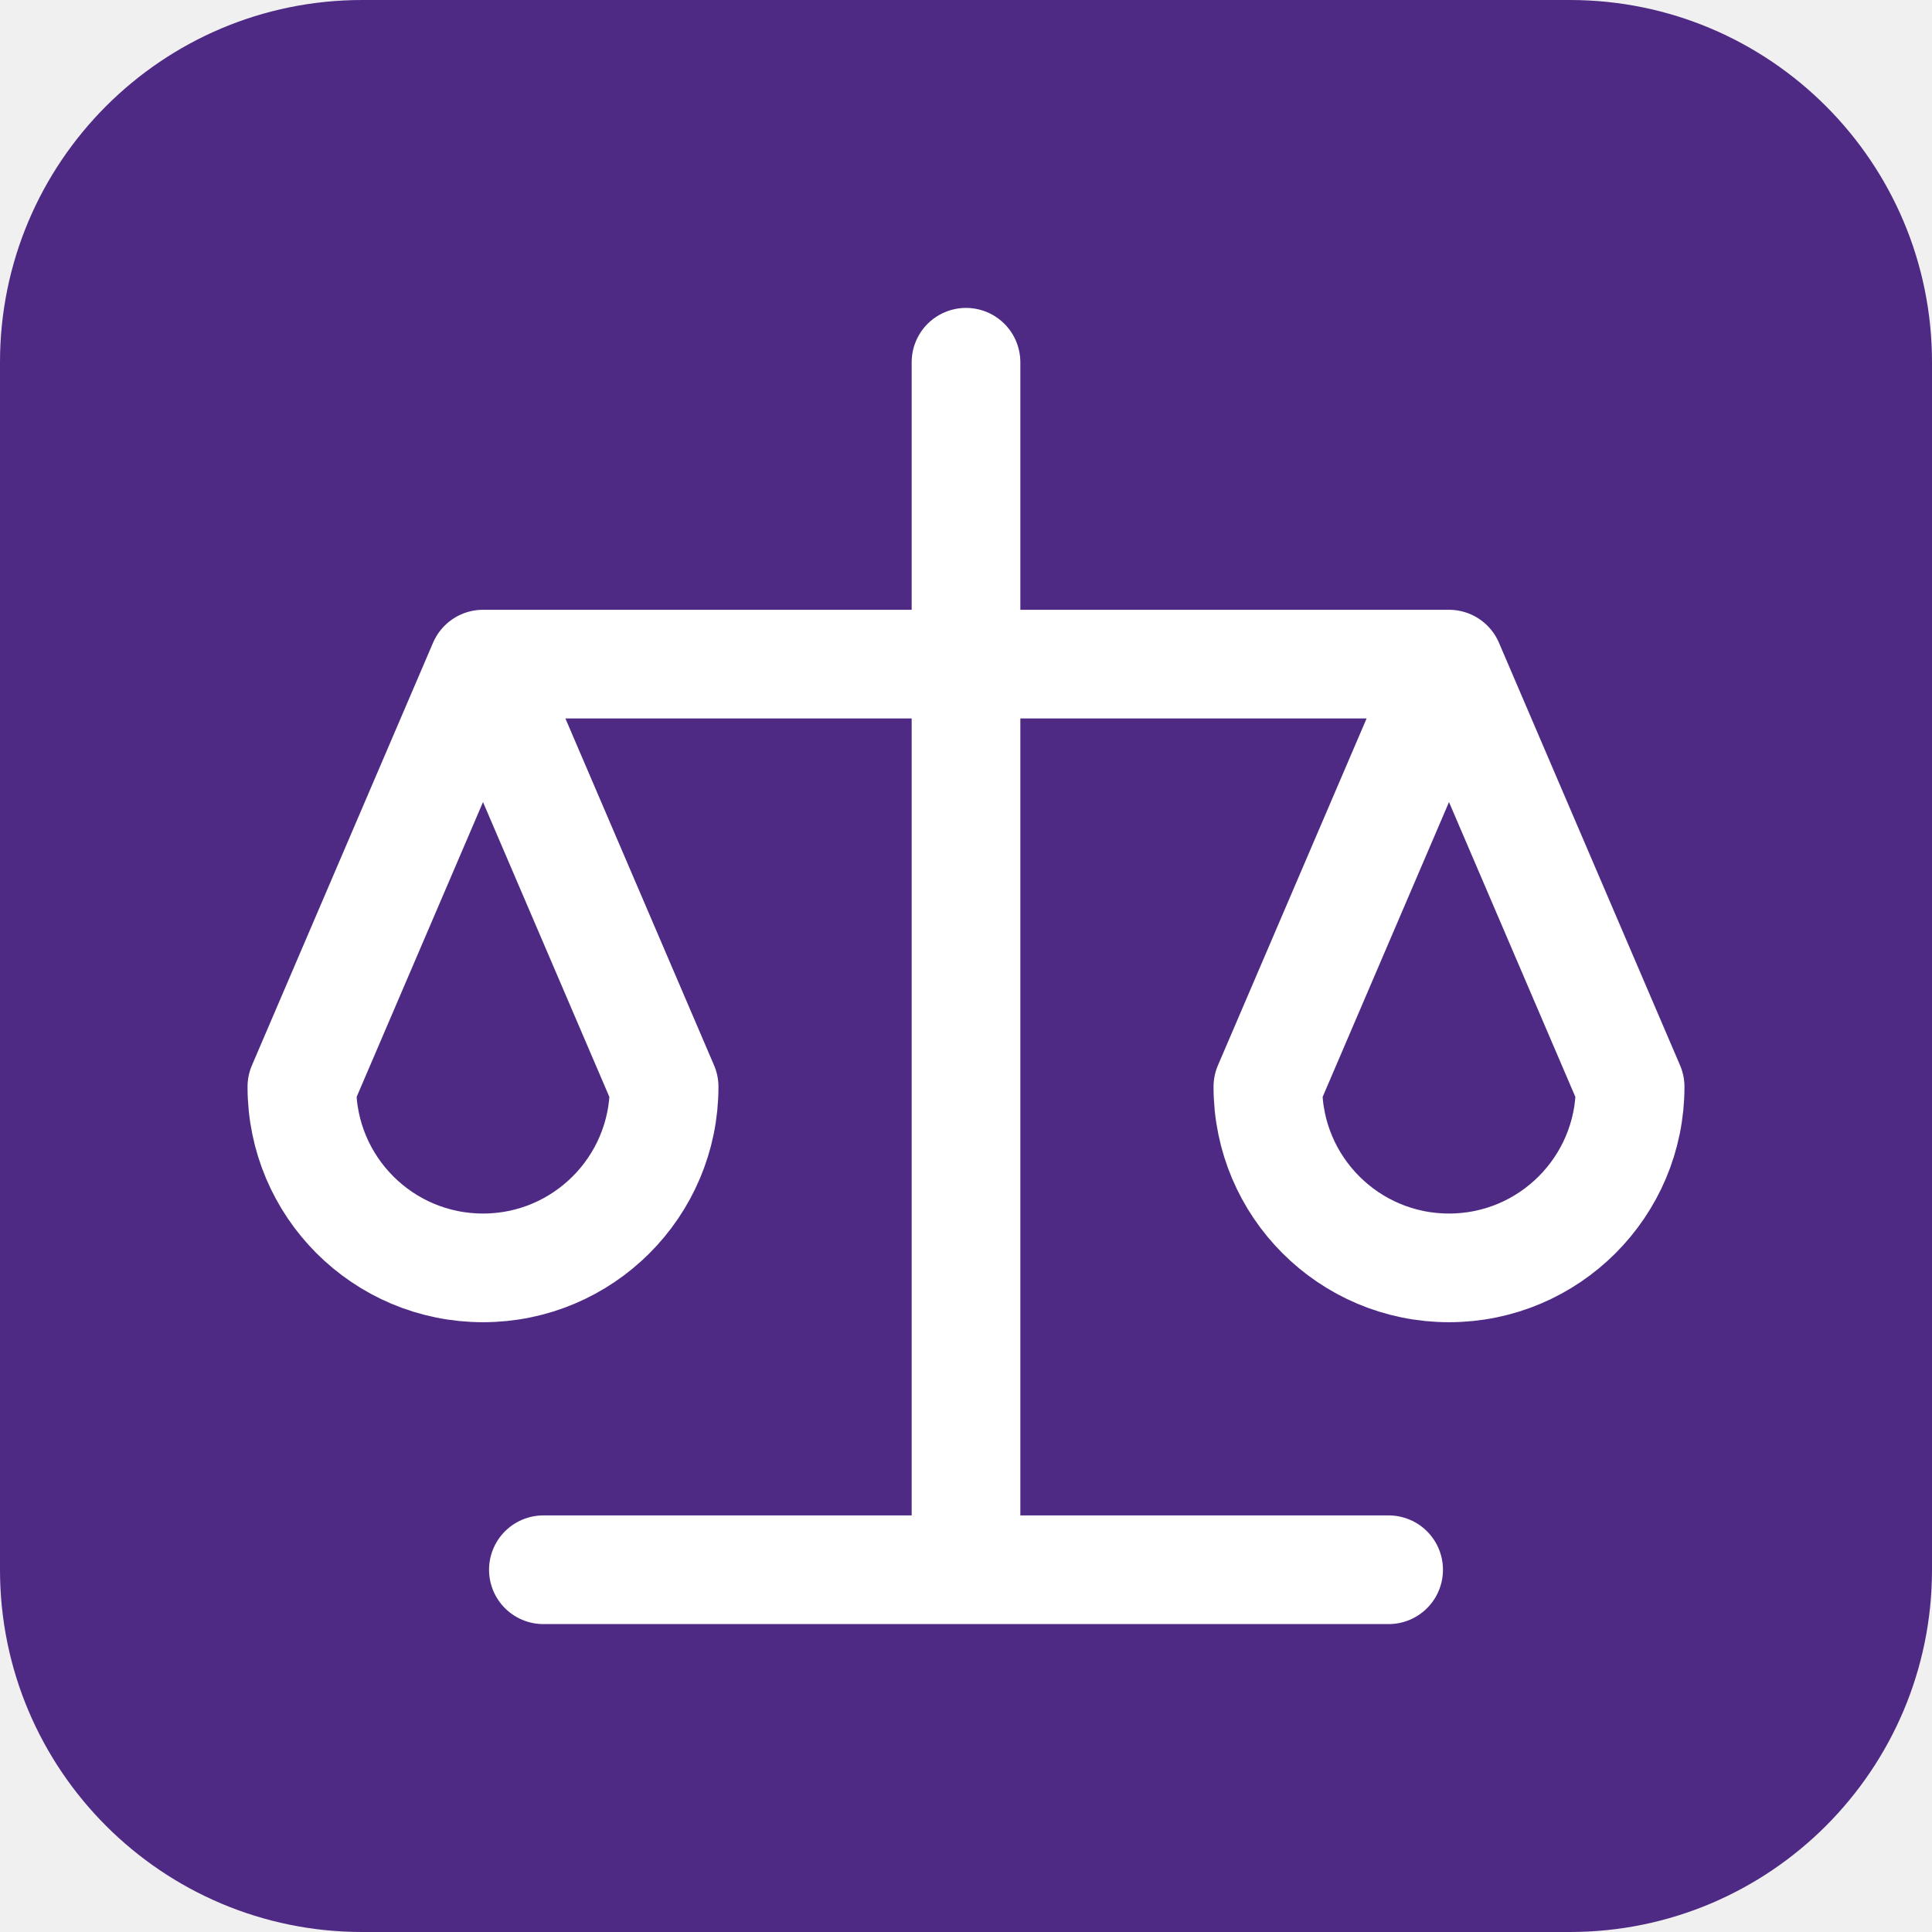
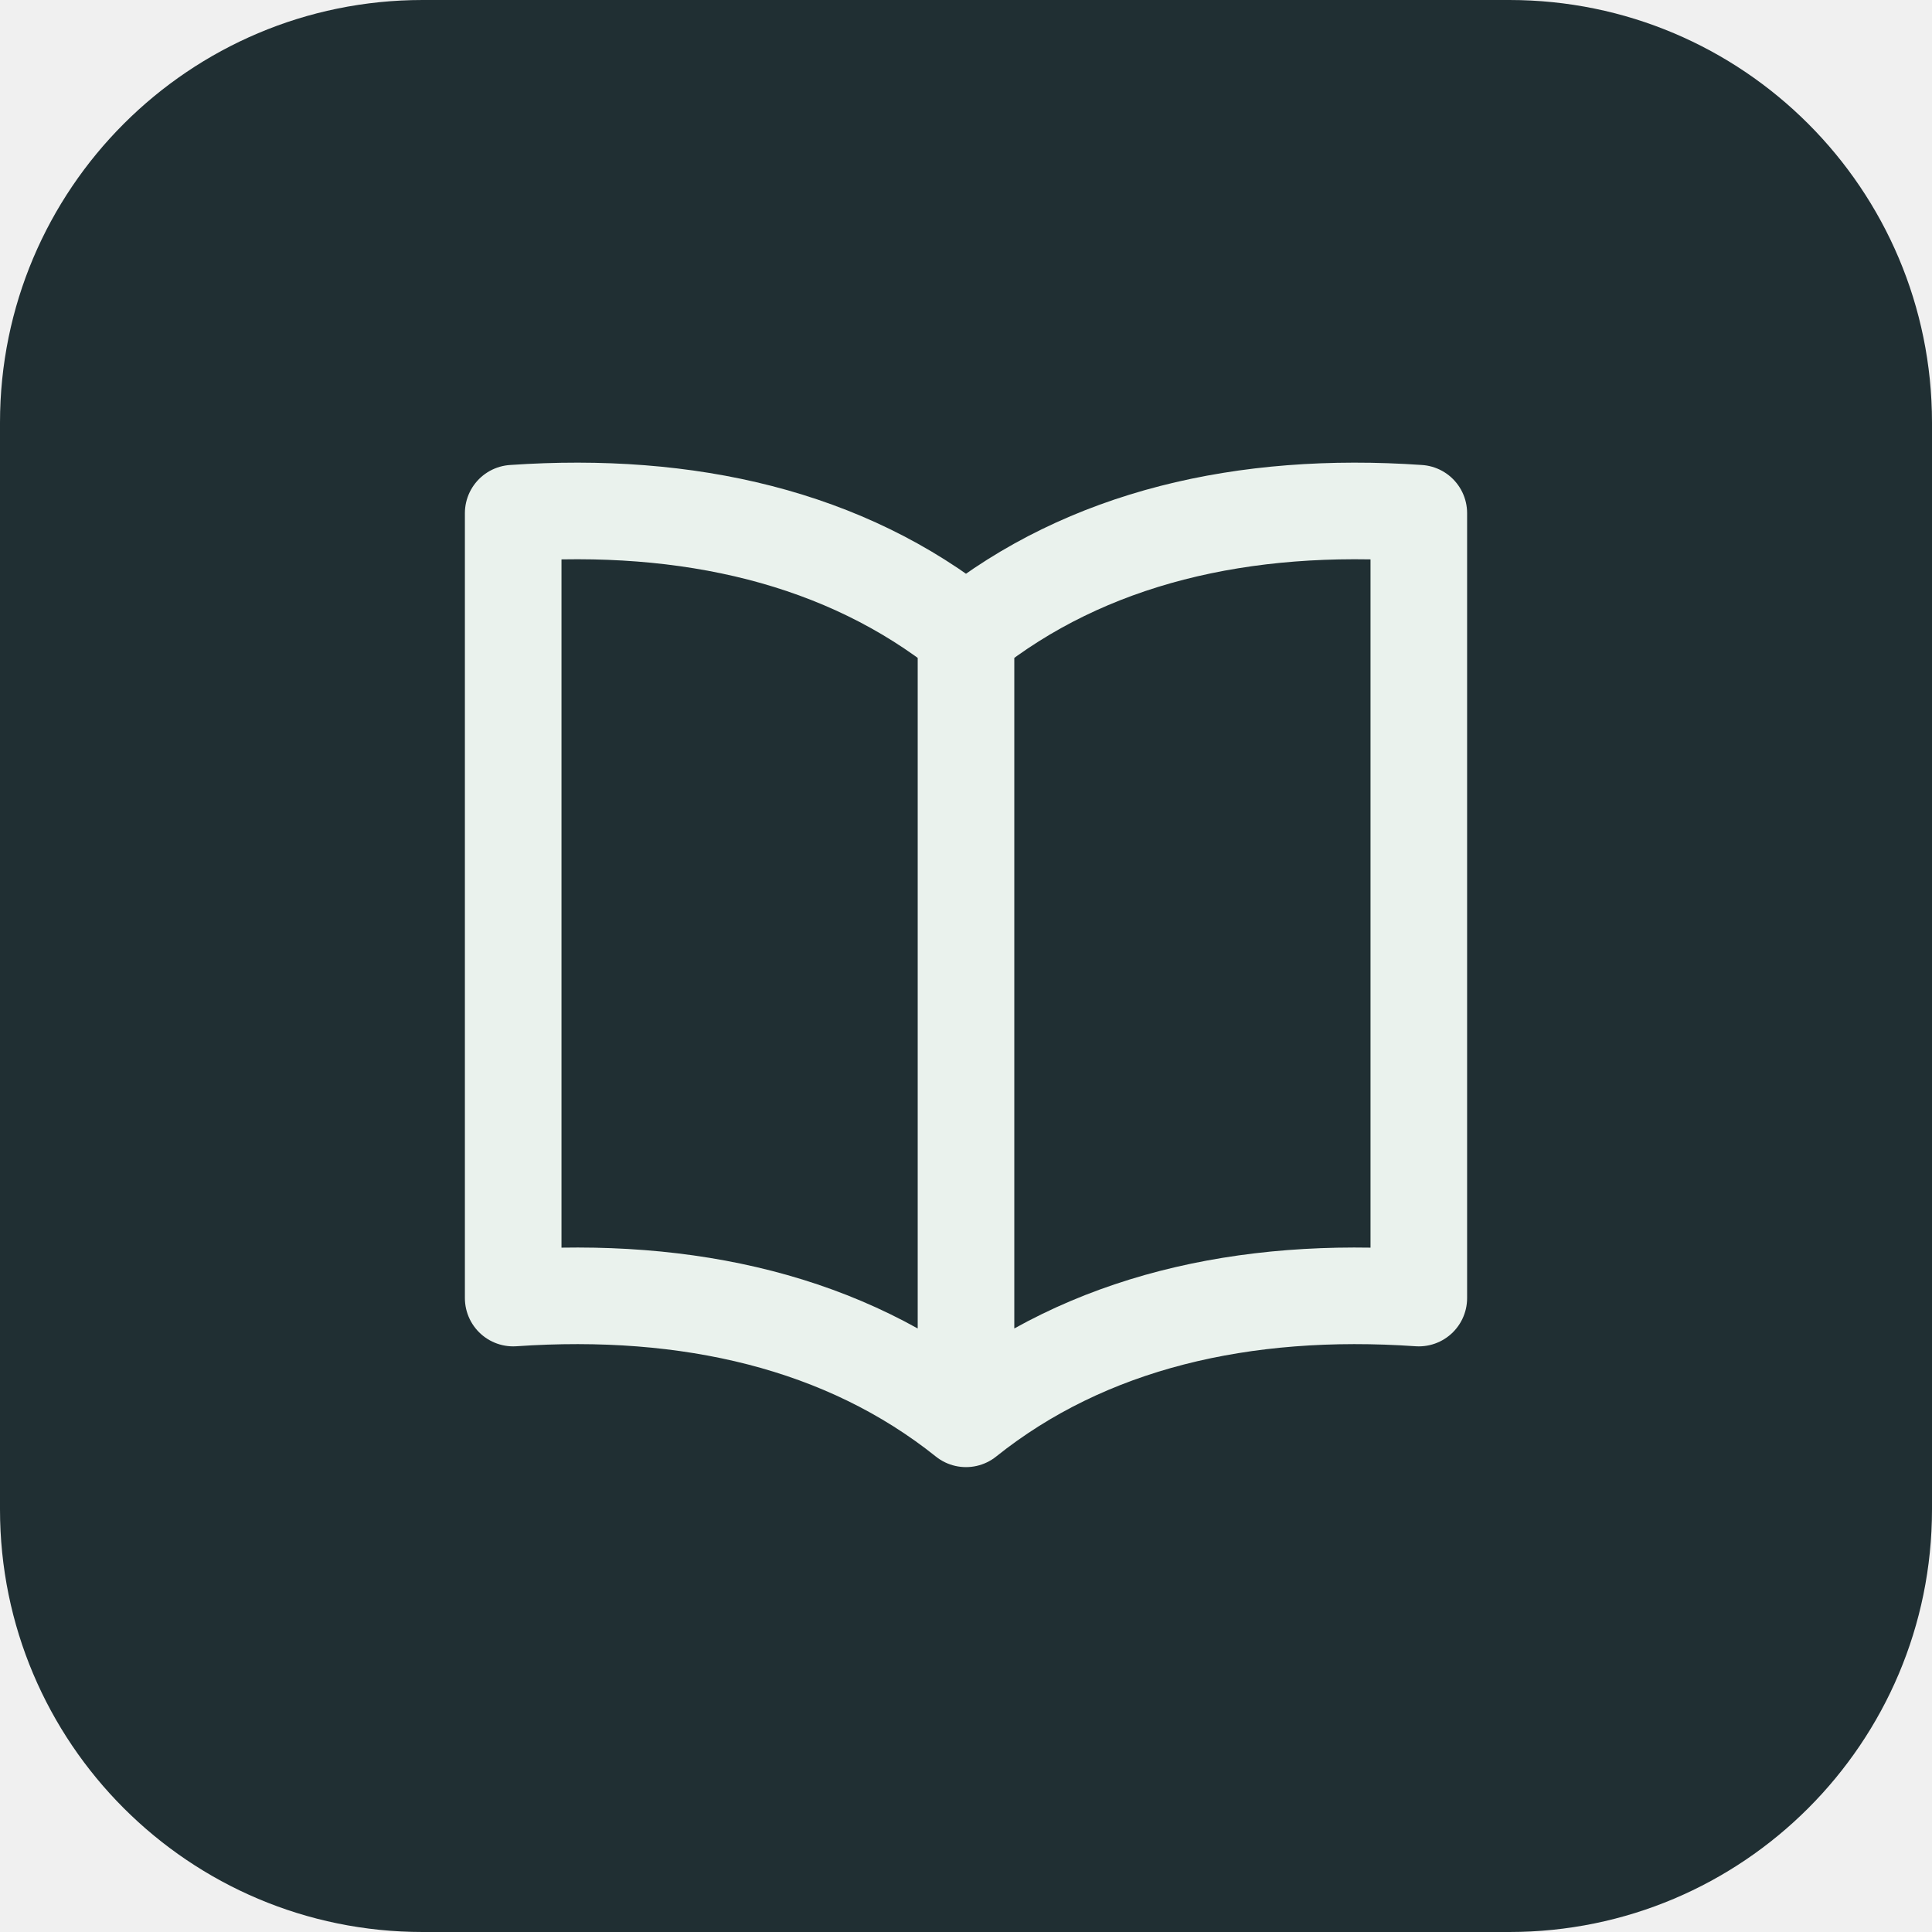
<svg xmlns="http://www.w3.org/2000/svg" viewBox="0 0 32 32">
-   <rect width="32" height="32" rx="6" fill="#4E2A84" />
-   <path d="M16 6v20M9 26h14M8 11h16M8 11l-3 7a3 3 0 0 0 6 0zM24 11l-3 7a3 3 0 0 0 6 0z" stroke="#fff" stroke-width="1.8" fill="none" stroke-linejoin="round" stroke-linecap="round" />
+   <rect width="32" height="32" rx="7" fill="#202f33" />
+   <path d="M16 10.5c-2-1.6-4.6-2.2-7.5-2v13c2.9-.2 5.5.4 7.5 2 2-1.6 4.6-2.2 7.5-2v-13c-2.9-.2-5.5.4-7.5 2Zm0 0v13" fill="none" stroke="#eaf2ed" stroke-width="1.6" stroke-linejoin="round" />
</svg>
